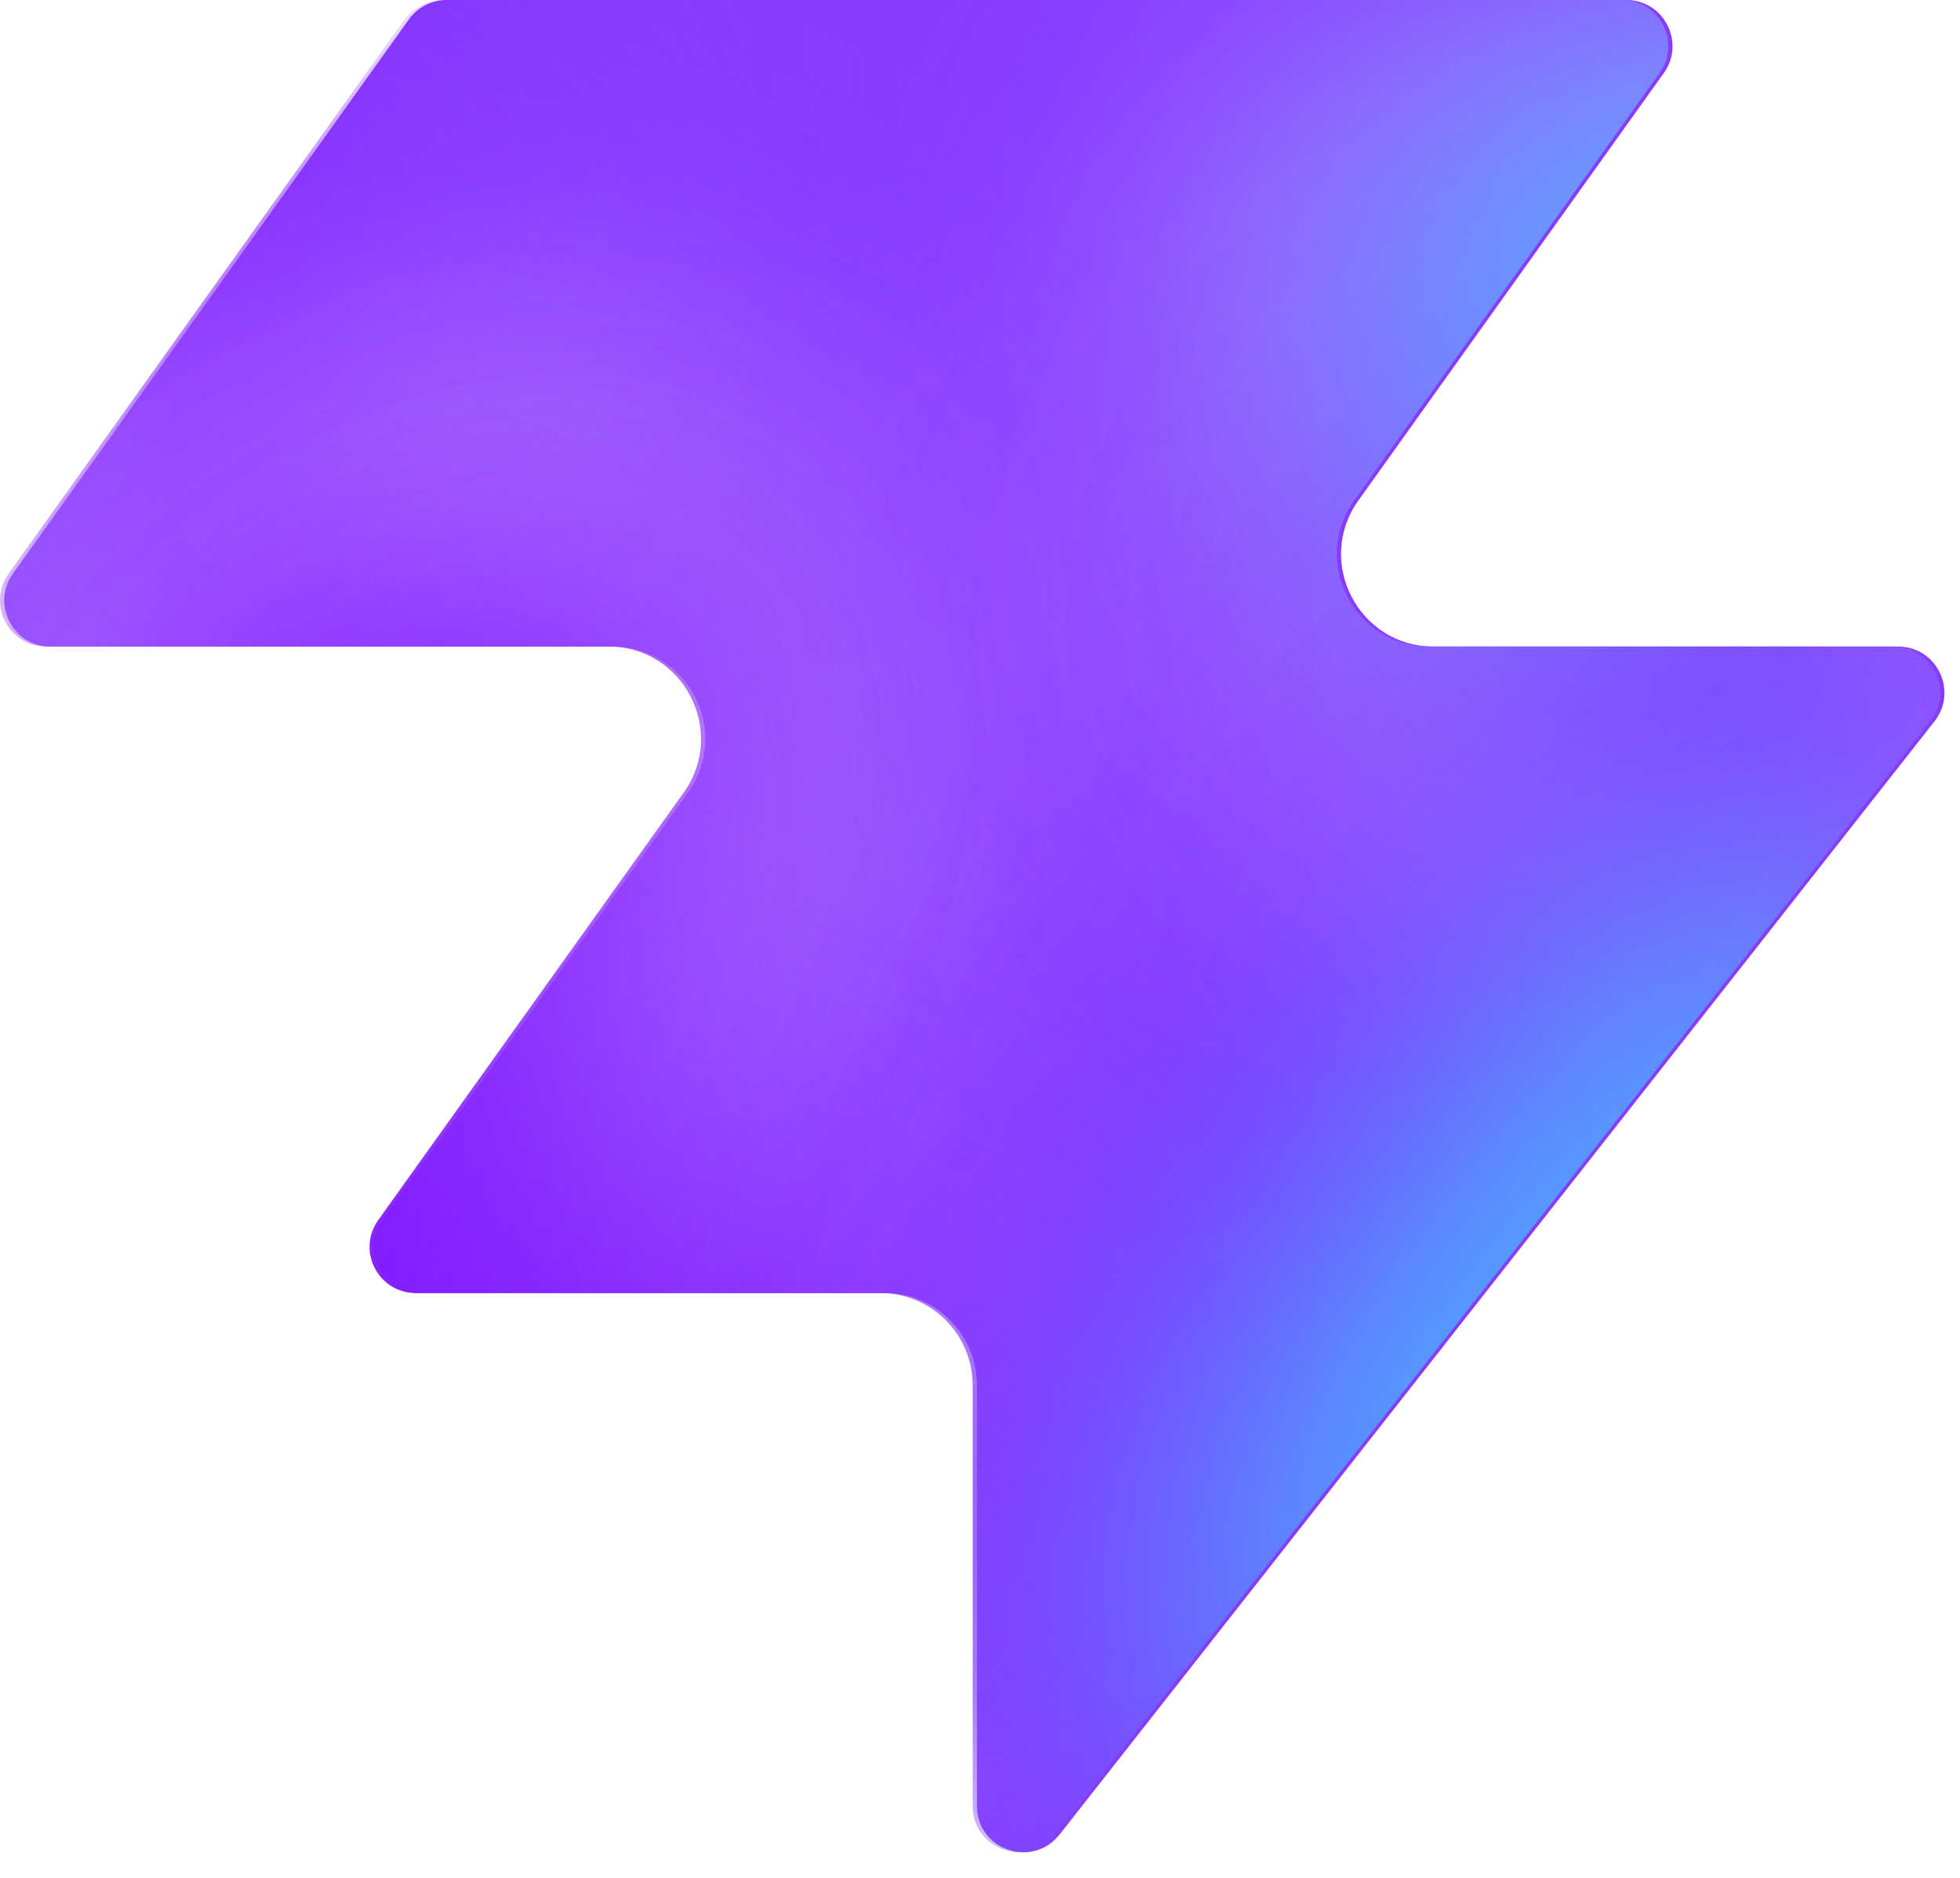
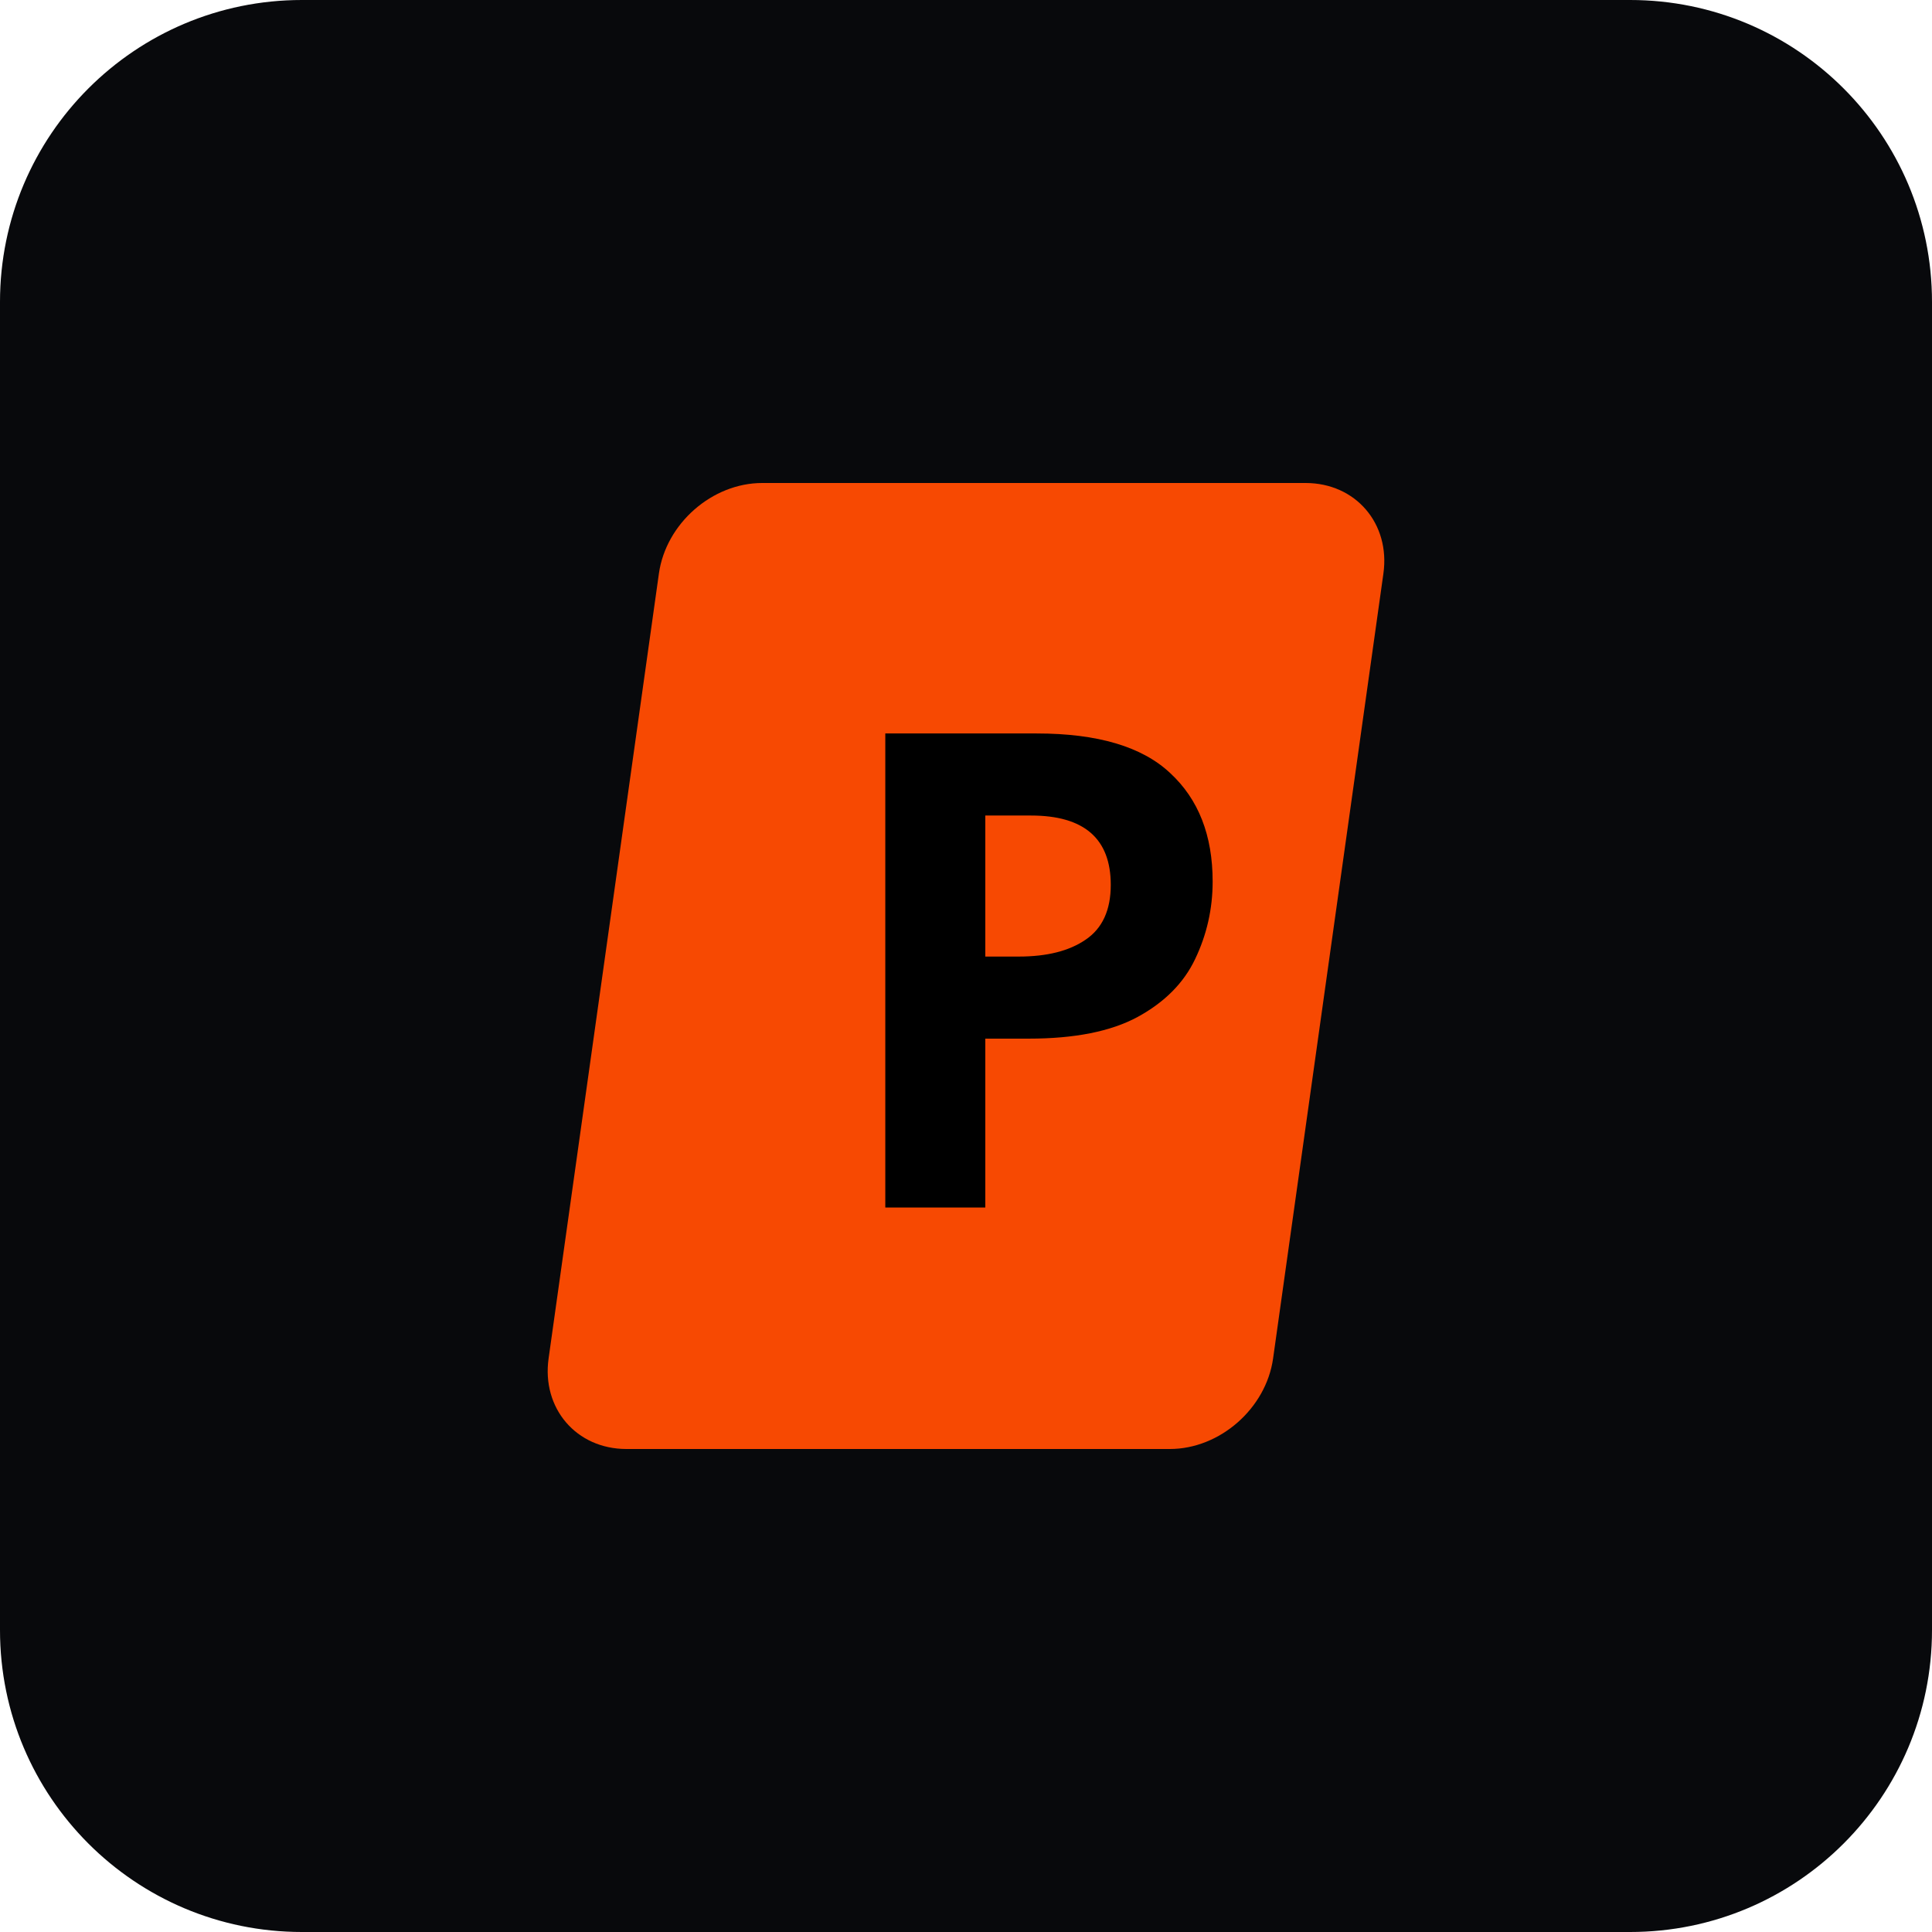
- <svg xmlns="http://www.w3.org/2000/svg" width="48" height="46" fill="none" viewBox="0 0 48 46">
-   <path fill="#863bff" d="M25.946 44.938c-.664.845-2.021.375-2.021-.698V33.937a2.26 2.26 0 0 0-2.262-2.262H10.287c-.92 0-1.456-1.04-.92-1.788l7.48-10.471c1.07-1.497 0-3.578-1.842-3.578H1.237c-.92 0-1.456-1.04-.92-1.788L10.013.474c.214-.297.556-.474.92-.474h28.894c.92 0 1.456 1.04.92 1.788l-7.48 10.471c-1.07 1.498 0 3.579 1.842 3.579h11.377c.943 0 1.473 1.088.89 1.83L25.947 44.94z" style="fill:#863bff;fill:color(display-p3 .525 .23 1);fill-opacity:1" />
-   <mask id="a" width="48" height="46" x="0" y="0" maskUnits="userSpaceOnUse" style="mask-type:alpha">
-     <path fill="#000" d="M25.842 44.938c-.664.844-2.021.375-2.021-.698V33.937a2.26 2.26 0 0 0-2.262-2.262H10.183c-.92 0-1.456-1.04-.92-1.788l7.48-10.471c1.07-1.498 0-3.579-1.842-3.579H1.133c-.92 0-1.456-1.04-.92-1.787L9.91.473c.214-.297.556-.474.92-.474h28.894c.92 0 1.456 1.04.92 1.788l-7.48 10.471c-1.07 1.498 0 3.578 1.842 3.578h11.377c.943 0 1.473 1.088.89 1.832L25.843 44.94z" style="fill:#000;fill-opacity:1" />
-   </mask>
-   <g mask="url(#a)">
-     <g filter="url(#b)">
-       <ellipse cx="5.508" cy="14.704" fill="#ede6ff" rx="5.508" ry="14.704" style="fill:#ede6ff;fill:color(display-p3 .927 .903 1);fill-opacity:1" transform="matrix(.00324 1 1 -.00324 -4.47 31.516)" />
-     </g>
-     <g filter="url(#c)">
-       <ellipse cx="10.399" cy="29.851" fill="#ede6ff" rx="10.399" ry="29.851" style="fill:#ede6ff;fill:color(display-p3 .927 .903 1);fill-opacity:1" transform="matrix(.00324 1 1 -.00324 -39.328 7.883)" />
-     </g>
-     <g filter="url(#d)">
-       <ellipse cx="5.508" cy="30.487" fill="#7e14ff" rx="5.508" ry="30.487" style="fill:#7e14ff;fill:color(display-p3 .492 .077 1);fill-opacity:1" transform="rotate(89.814 -25.913 -14.639)scale(1 -1)" />
-     </g>
-     <g filter="url(#e)">
-       <ellipse cx="5.508" cy="30.599" fill="#7e14ff" rx="5.508" ry="30.599" style="fill:#7e14ff;fill:color(display-p3 .492 .077 1);fill-opacity:1" transform="rotate(89.814 -32.644 -3.334)scale(1 -1)" />
-     </g>
-     <g filter="url(#f)">
-       <ellipse cx="5.508" cy="30.599" fill="#7e14ff" rx="5.508" ry="30.599" style="fill:#7e14ff;fill:color(display-p3 .492 .077 1);fill-opacity:1" transform="matrix(.00324 1 1 -.00324 -34.34 30.47)" />
-     </g>
-     <g filter="url(#g)">
-       <ellipse cx="14.072" cy="22.078" fill="#ede6ff" rx="14.072" ry="22.078" style="fill:#ede6ff;fill:color(display-p3 .927 .903 1);fill-opacity:1" transform="rotate(93.35 24.506 48.493)scale(-1 1)" />
-     </g>
-     <g filter="url(#h)">
-       <ellipse cx="3.47" cy="21.501" fill="#7e14ff" rx="3.47" ry="21.501" style="fill:#7e14ff;fill:color(display-p3 .492 .077 1);fill-opacity:1" transform="rotate(89.009 28.708 47.59)scale(-1 1)" />
-     </g>
-     <g filter="url(#i)">
-       <ellipse cx="3.47" cy="21.501" fill="#7e14ff" rx="3.47" ry="21.501" style="fill:#7e14ff;fill:color(display-p3 .492 .077 1);fill-opacity:1" transform="rotate(89.009 28.708 47.59)scale(-1 1)" />
-     </g>
-     <g filter="url(#j)">
-       <ellipse cx=".387" cy="8.972" fill="#7e14ff" rx="4.407" ry="29.108" style="fill:#7e14ff;fill:color(display-p3 .492 .077 1);fill-opacity:1" transform="rotate(39.51 .387 8.972)" />
-     </g>
-     <g filter="url(#k)">
-       <ellipse cx="47.523" cy="-6.092" fill="#7e14ff" rx="4.407" ry="29.108" style="fill:#7e14ff;fill:color(display-p3 .492 .077 1);fill-opacity:1" transform="rotate(37.892 47.523 -6.092)" />
-     </g>
-     <g filter="url(#l)">
-       <ellipse cx="41.412" cy="6.333" fill="#47bfff" rx="5.971" ry="9.665" style="fill:#47bfff;fill:color(display-p3 .28 .748 1);fill-opacity:1" transform="rotate(37.892 41.412 6.333)" />
-     </g>
-     <g filter="url(#m)">
-       <ellipse cx="-1.879" cy="38.332" fill="#7e14ff" rx="4.407" ry="29.108" style="fill:#7e14ff;fill:color(display-p3 .492 .077 1);fill-opacity:1" transform="rotate(37.892 -1.88 38.332)" />
-     </g>
-     <g filter="url(#n)">
-       <ellipse cx="-1.879" cy="38.332" fill="#7e14ff" rx="4.407" ry="29.108" style="fill:#7e14ff;fill:color(display-p3 .492 .077 1);fill-opacity:1" transform="rotate(37.892 -1.88 38.332)" />
-     </g>
-     <g filter="url(#o)">
-       <ellipse cx="35.651" cy="29.907" fill="#7e14ff" rx="4.407" ry="29.108" style="fill:#7e14ff;fill:color(display-p3 .492 .077 1);fill-opacity:1" transform="rotate(37.892 35.651 29.907)" />
-     </g>
-     <g filter="url(#p)">
-       <ellipse cx="38.418" cy="32.4" fill="#47bfff" rx="5.971" ry="15.297" style="fill:#47bfff;fill:color(display-p3 .28 .748 1);fill-opacity:1" transform="rotate(37.892 38.418 32.4)" />
-     </g>
+ <svg xmlns="http://www.w3.org/2000/svg" viewBox="0 0 64 64">
+   <rect width="64" height="64" rx="10" fill="#08090C" />
+   <g transform="translate(32 32) skewX(-8) translate(-12 -16)">
+     <rect x="0" y="0" width="24" height="32" rx="3" fill="#F74902" />
+     <text x="12" y="24" text-anchor="middle" font-family="system-ui, sans-serif" font-size="22" font-weight="900" fill="#000" transform="skewX(8)" style="dominant-baseline: alphabetic">P</text>
  </g>
-   <defs>
-     <filter id="b" width="60.045" height="41.654" x="-19.77" y="16.149" color-interpolation-filters="sRGB" filterUnits="userSpaceOnUse">
-       <feFlood flood-opacity="0" result="BackgroundImageFix" />
-       <feBlend in="SourceGraphic" in2="BackgroundImageFix" result="shape" />
-       <feGaussianBlur result="effect1_foregroundBlur_2002_17158" stdDeviation="7.659" />
-     </filter>
-     <filter id="c" width="90.34" height="51.437" x="-54.613" y="-7.533" color-interpolation-filters="sRGB" filterUnits="userSpaceOnUse">
-       <feFlood flood-opacity="0" result="BackgroundImageFix" />
-       <feBlend in="SourceGraphic" in2="BackgroundImageFix" result="shape" />
-       <feGaussianBlur result="effect1_foregroundBlur_2002_17158" stdDeviation="7.659" />
-     </filter>
-     <filter id="d" width="79.355" height="29.4" x="-49.64" y="2.03" color-interpolation-filters="sRGB" filterUnits="userSpaceOnUse">
-       <feFlood flood-opacity="0" result="BackgroundImageFix" />
-       <feBlend in="SourceGraphic" in2="BackgroundImageFix" result="shape" />
-       <feGaussianBlur result="effect1_foregroundBlur_2002_17158" stdDeviation="4.596" />
-     </filter>
-     <filter id="e" width="79.579" height="29.4" x="-45.045" y="20.029" color-interpolation-filters="sRGB" filterUnits="userSpaceOnUse">
-       <feFlood flood-opacity="0" result="BackgroundImageFix" />
-       <feBlend in="SourceGraphic" in2="BackgroundImageFix" result="shape" />
-       <feGaussianBlur result="effect1_foregroundBlur_2002_17158" stdDeviation="4.596" />
-     </filter>
-     <filter id="f" width="79.579" height="29.4" x="-43.513" y="21.178" color-interpolation-filters="sRGB" filterUnits="userSpaceOnUse">
-       <feFlood flood-opacity="0" result="BackgroundImageFix" />
-       <feBlend in="SourceGraphic" in2="BackgroundImageFix" result="shape" />
-       <feGaussianBlur result="effect1_foregroundBlur_2002_17158" stdDeviation="4.596" />
-     </filter>
-     <filter id="g" width="74.749" height="58.852" x="15.756" y="-17.901" color-interpolation-filters="sRGB" filterUnits="userSpaceOnUse">
-       <feFlood flood-opacity="0" result="BackgroundImageFix" />
-       <feBlend in="SourceGraphic" in2="BackgroundImageFix" result="shape" />
-       <feGaussianBlur result="effect1_foregroundBlur_2002_17158" stdDeviation="7.659" />
-     </filter>
-     <filter id="h" width="61.377" height="25.362" x="23.548" y="2.284" color-interpolation-filters="sRGB" filterUnits="userSpaceOnUse">
-       <feFlood flood-opacity="0" result="BackgroundImageFix" />
-       <feBlend in="SourceGraphic" in2="BackgroundImageFix" result="shape" />
-       <feGaussianBlur result="effect1_foregroundBlur_2002_17158" stdDeviation="4.596" />
-     </filter>
-     <filter id="i" width="61.377" height="25.362" x="23.548" y="2.284" color-interpolation-filters="sRGB" filterUnits="userSpaceOnUse">
-       <feFlood flood-opacity="0" result="BackgroundImageFix" />
-       <feBlend in="SourceGraphic" in2="BackgroundImageFix" result="shape" />
-       <feGaussianBlur result="effect1_foregroundBlur_2002_17158" stdDeviation="4.596" />
-     </filter>
-     <filter id="j" width="56.045" height="63.649" x="-27.636" y="-22.853" color-interpolation-filters="sRGB" filterUnits="userSpaceOnUse">
-       <feFlood flood-opacity="0" result="BackgroundImageFix" />
-       <feBlend in="SourceGraphic" in2="BackgroundImageFix" result="shape" />
-       <feGaussianBlur result="effect1_foregroundBlur_2002_17158" stdDeviation="4.596" />
-     </filter>
-     <filter id="k" width="54.814" height="64.646" x="20.116" y="-38.415" color-interpolation-filters="sRGB" filterUnits="userSpaceOnUse">
-       <feFlood flood-opacity="0" result="BackgroundImageFix" />
-       <feBlend in="SourceGraphic" in2="BackgroundImageFix" result="shape" />
-       <feGaussianBlur result="effect1_foregroundBlur_2002_17158" stdDeviation="4.596" />
-     </filter>
-     <filter id="l" width="33.541" height="35.313" x="24.641" y="-11.323" color-interpolation-filters="sRGB" filterUnits="userSpaceOnUse">
-       <feFlood flood-opacity="0" result="BackgroundImageFix" />
-       <feBlend in="SourceGraphic" in2="BackgroundImageFix" result="shape" />
-       <feGaussianBlur result="effect1_foregroundBlur_2002_17158" stdDeviation="4.596" />
-     </filter>
-     <filter id="m" width="54.814" height="64.646" x="-29.286" y="6.009" color-interpolation-filters="sRGB" filterUnits="userSpaceOnUse">
-       <feFlood flood-opacity="0" result="BackgroundImageFix" />
-       <feBlend in="SourceGraphic" in2="BackgroundImageFix" result="shape" />
-       <feGaussianBlur result="effect1_foregroundBlur_2002_17158" stdDeviation="4.596" />
-     </filter>
-     <filter id="n" width="54.814" height="64.646" x="-29.286" y="6.009" color-interpolation-filters="sRGB" filterUnits="userSpaceOnUse">
-       <feFlood flood-opacity="0" result="BackgroundImageFix" />
-       <feBlend in="SourceGraphic" in2="BackgroundImageFix" result="shape" />
-       <feGaussianBlur result="effect1_foregroundBlur_2002_17158" stdDeviation="4.596" />
-     </filter>
-     <filter id="o" width="54.814" height="64.646" x="8.244" y="-2.416" color-interpolation-filters="sRGB" filterUnits="userSpaceOnUse">
-       <feFlood flood-opacity="0" result="BackgroundImageFix" />
-       <feBlend in="SourceGraphic" in2="BackgroundImageFix" result="shape" />
-       <feGaussianBlur result="effect1_foregroundBlur_2002_17158" stdDeviation="4.596" />
-     </filter>
-     <filter id="p" width="39.409" height="43.623" x="18.713" y="10.588" color-interpolation-filters="sRGB" filterUnits="userSpaceOnUse">
-       <feFlood flood-opacity="0" result="BackgroundImageFix" />
-       <feBlend in="SourceGraphic" in2="BackgroundImageFix" result="shape" />
-       <feGaussianBlur result="effect1_foregroundBlur_2002_17158" stdDeviation="4.596" />
-     </filter>
-   </defs>
</svg>
